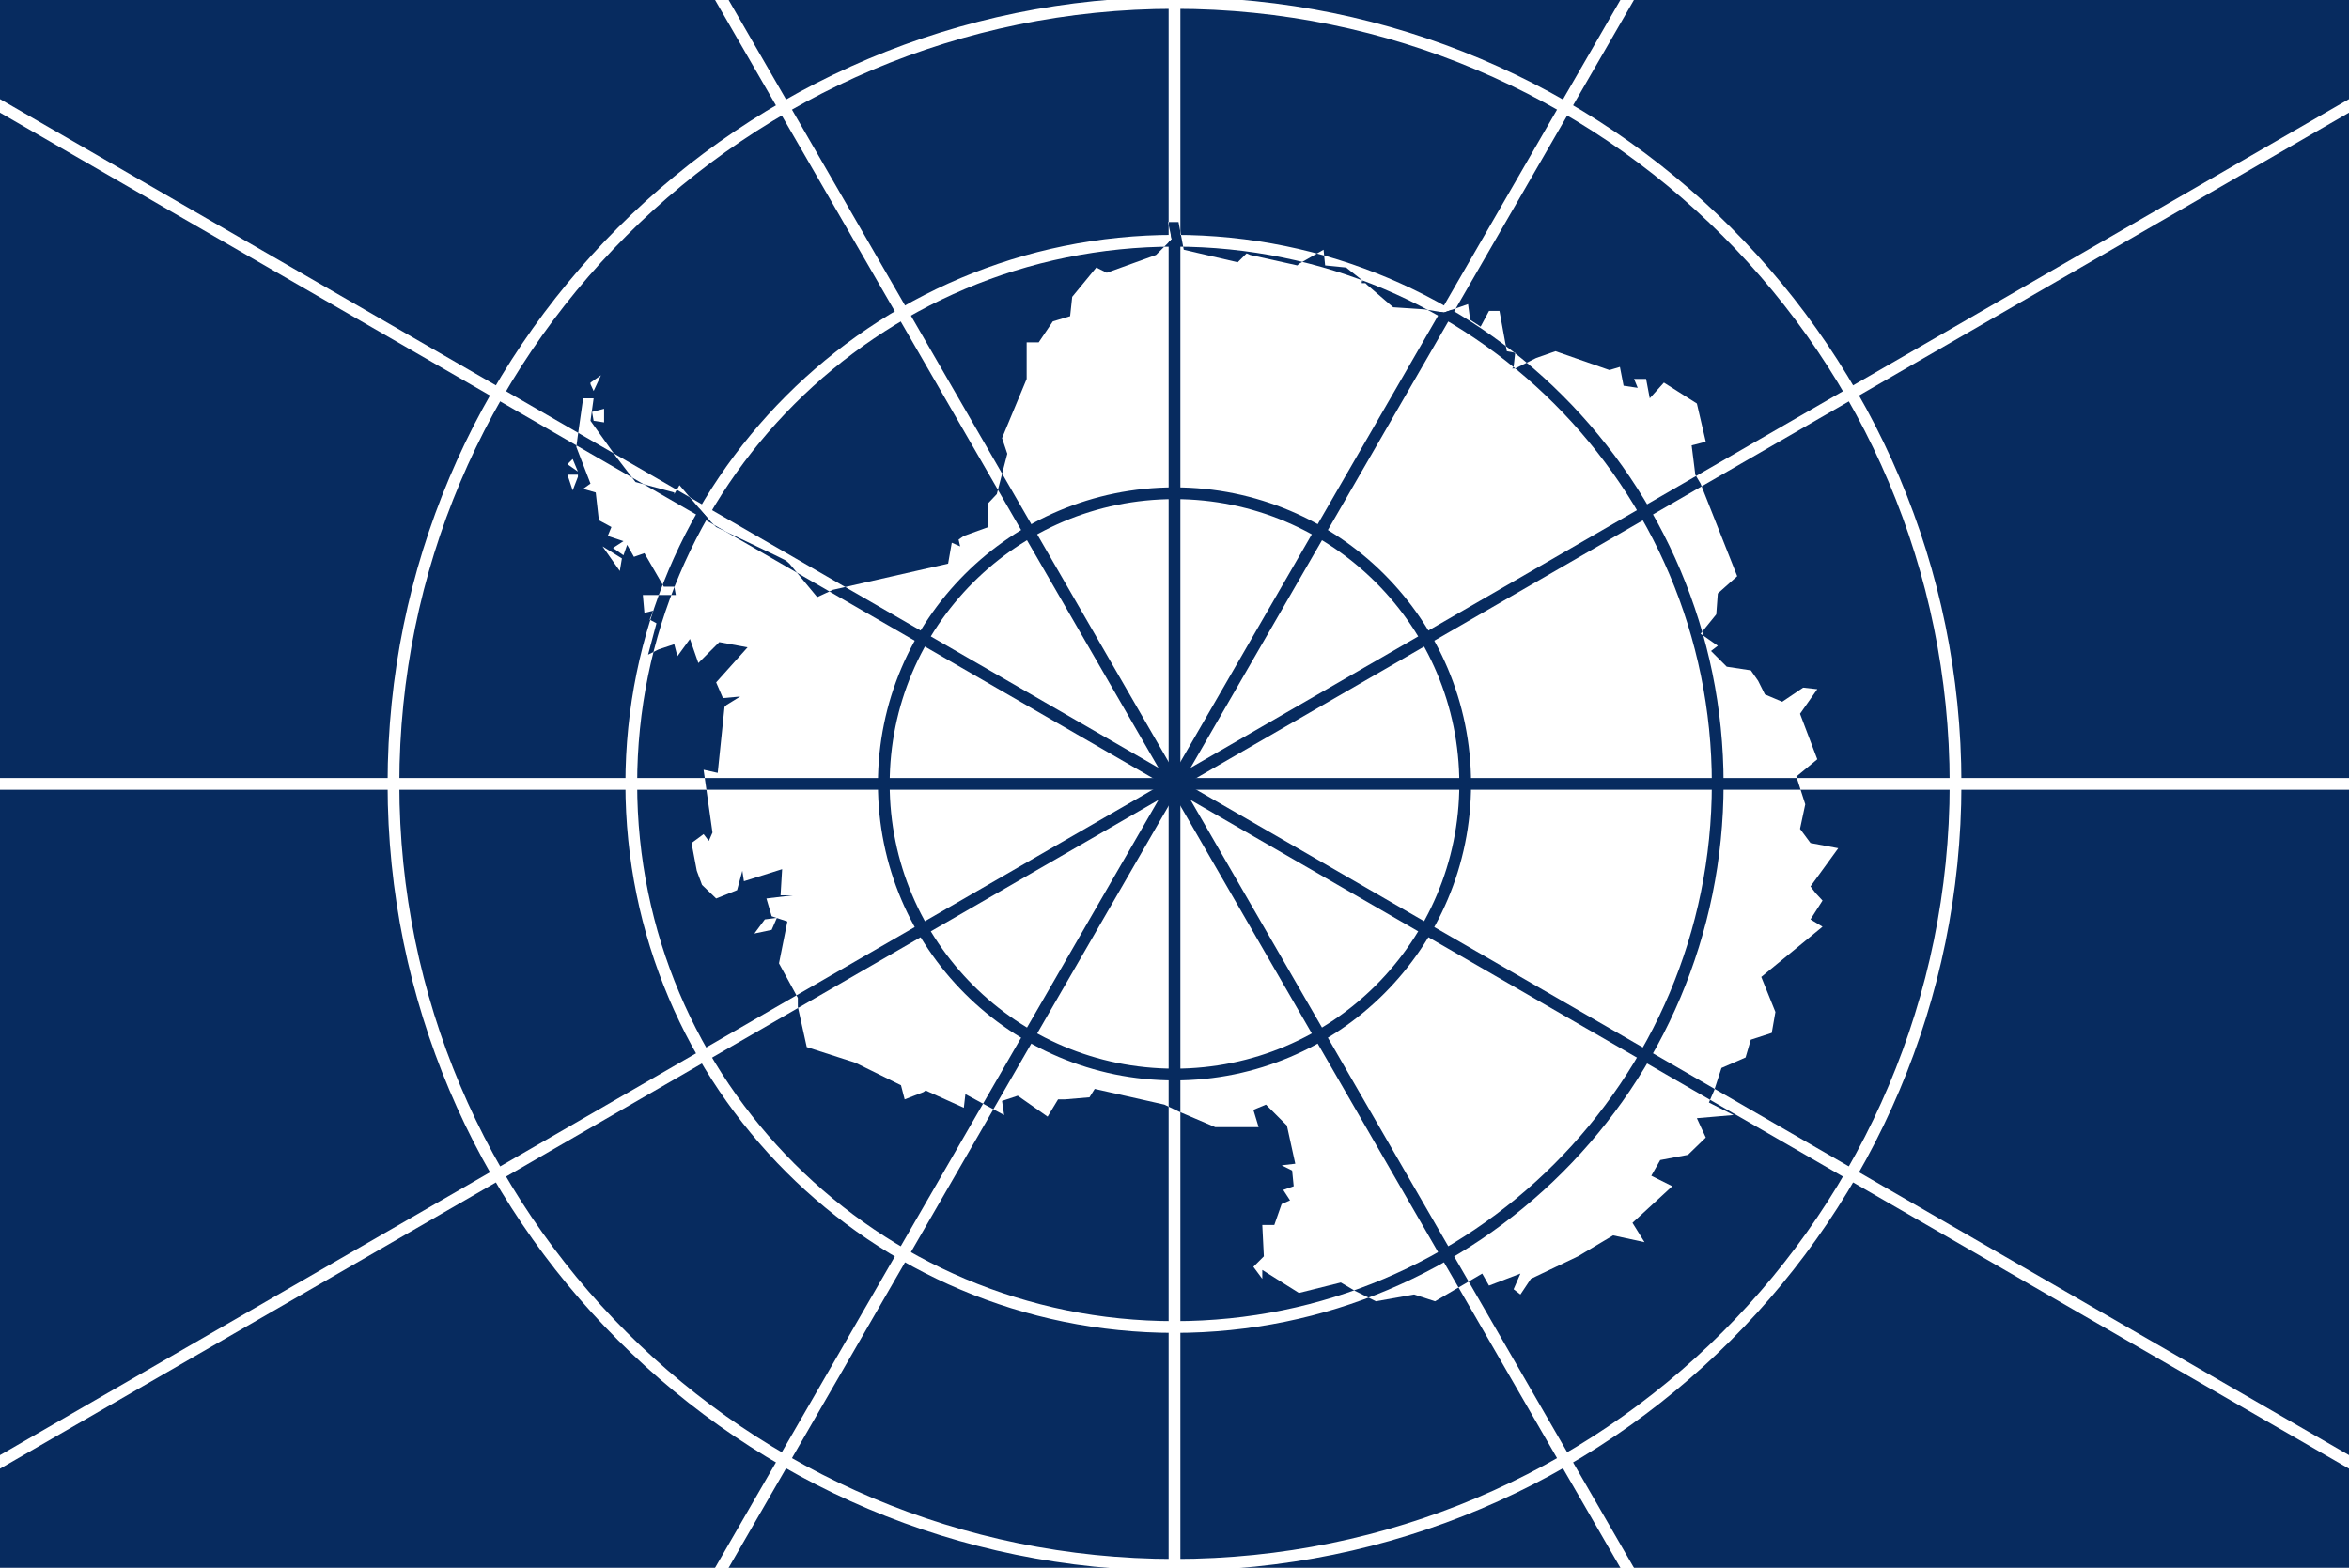
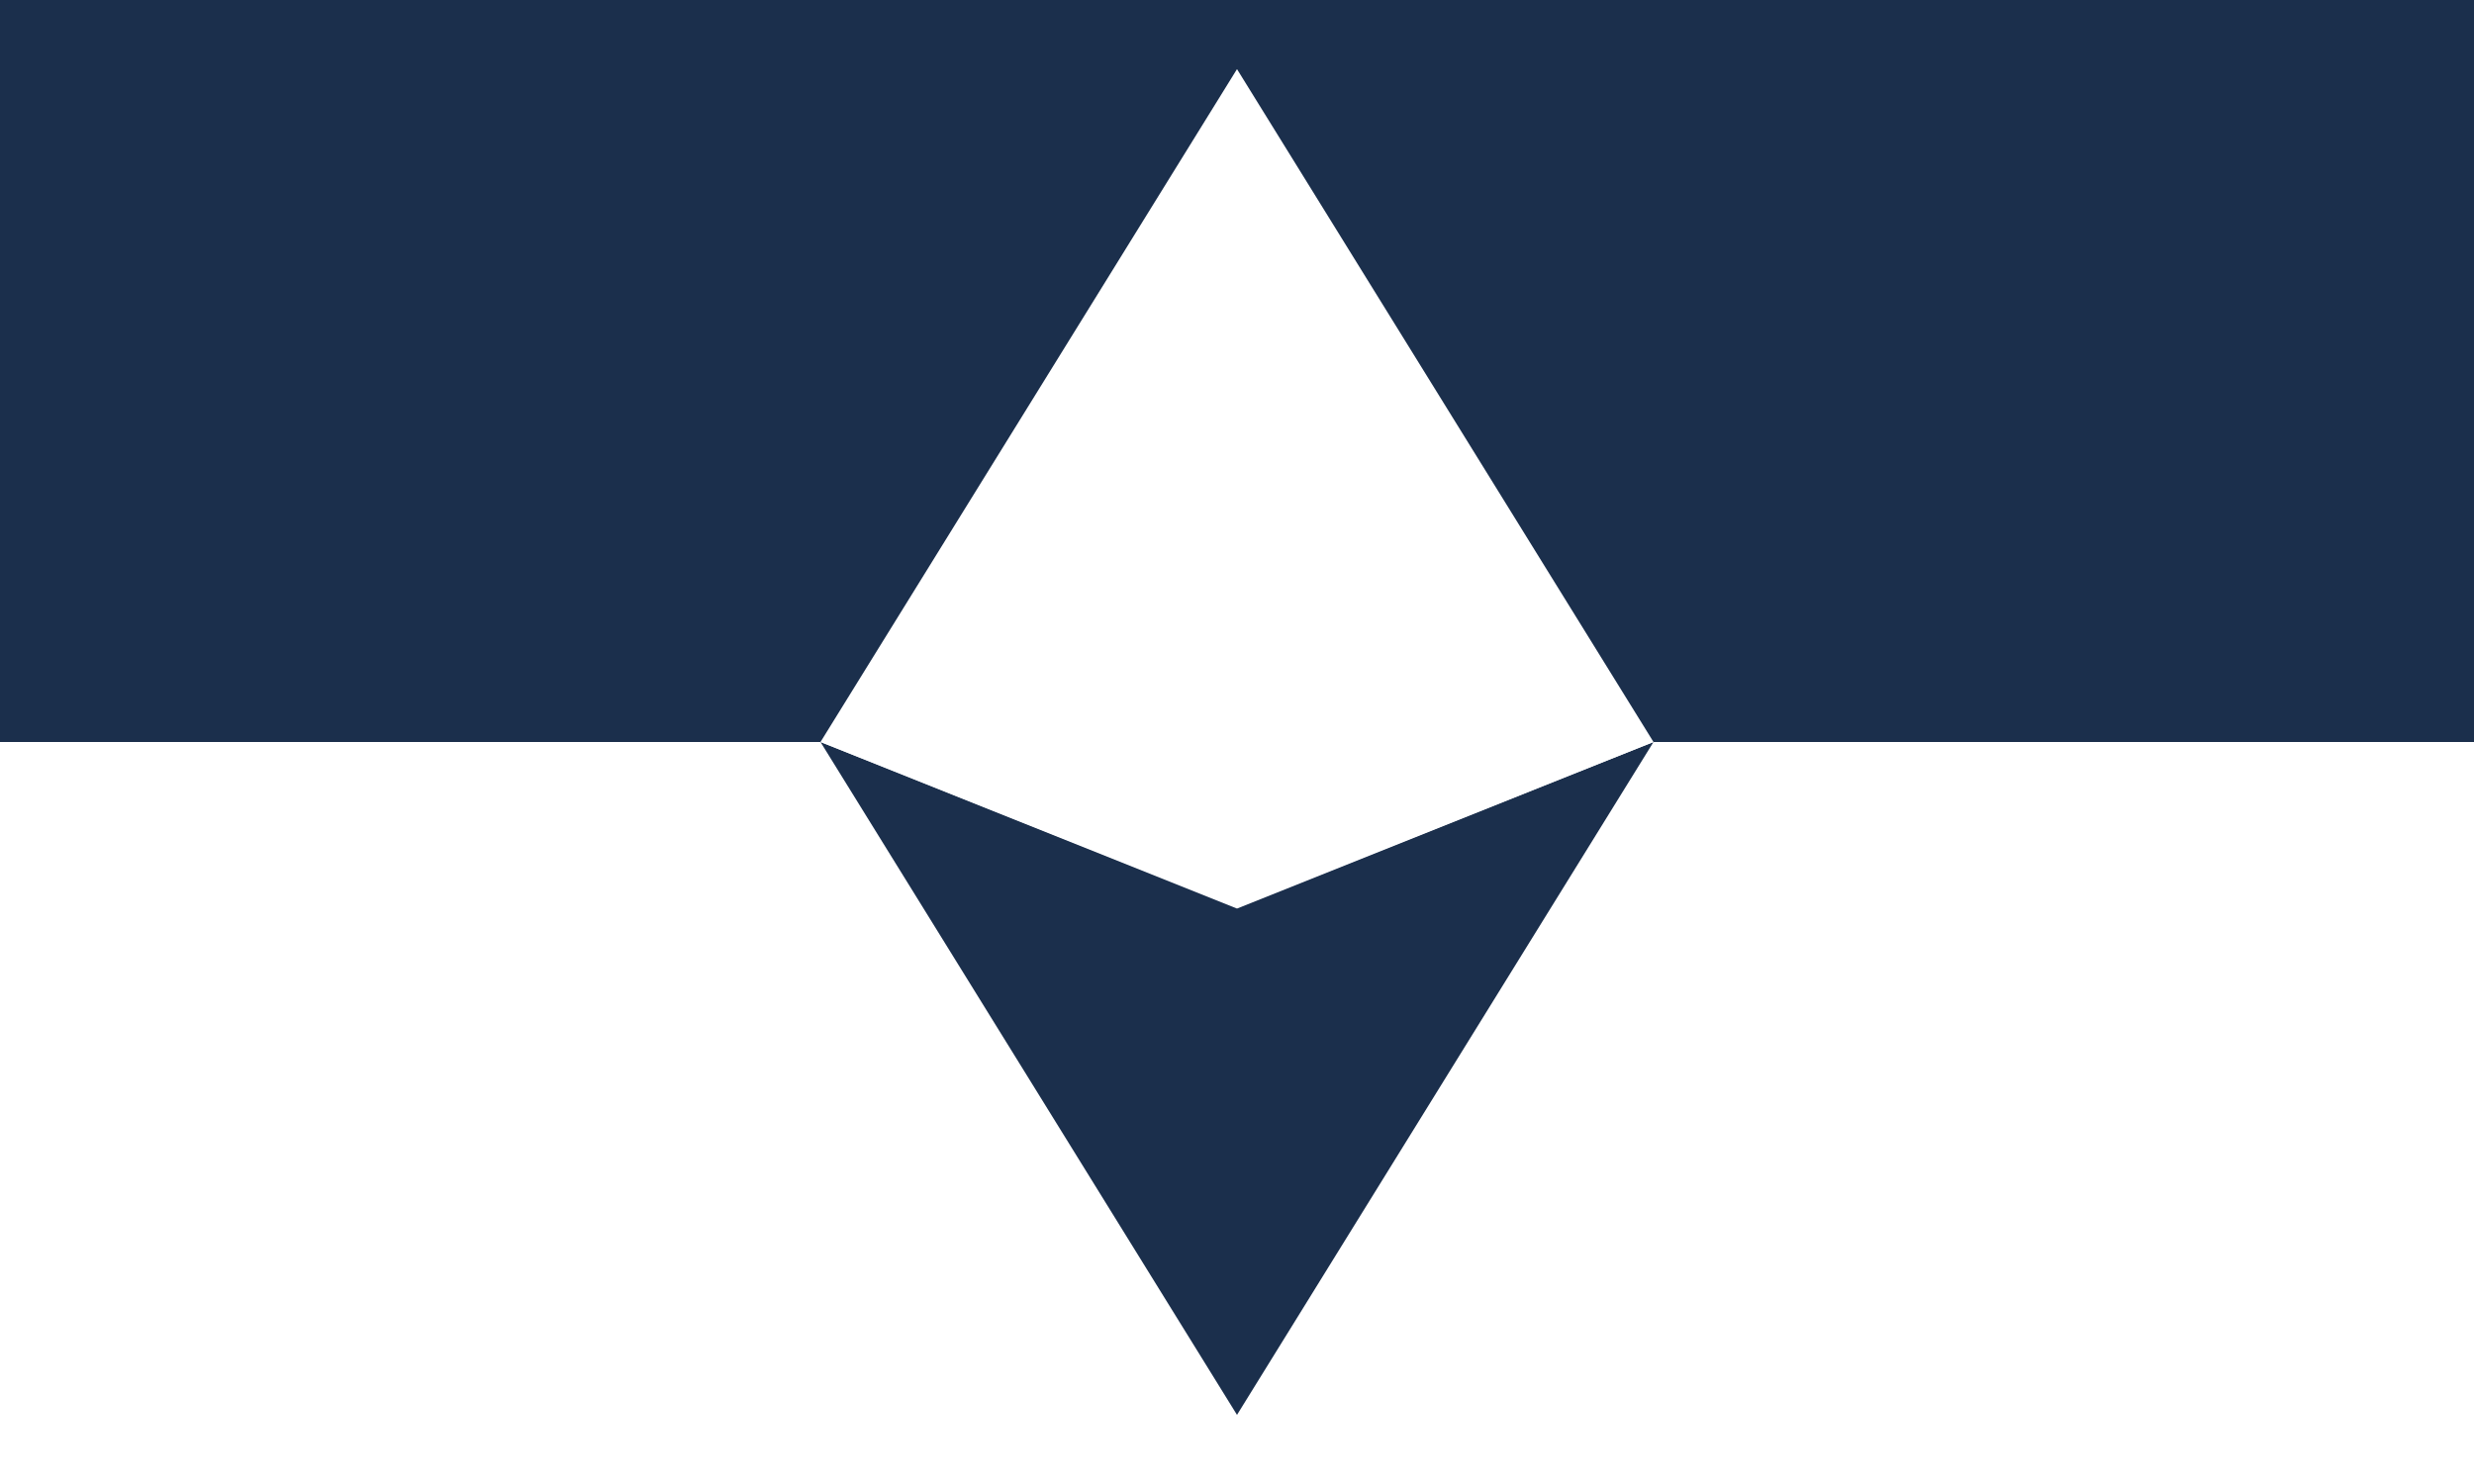
- <svg xmlns="http://www.w3.org/2000/svg" xmlns:xlink="http://www.w3.org/1999/xlink" version="1.0" width="400" height="267" viewBox="-66.5 0 400 267" id="svg2">
-   <defs id="defs6">
-     <g id="lines" style="fill:none">
-       <circle cx="133.5" cy="133.5" r="49.5" id="circle9" />
-       <circle cx="133.5" cy="133.5" r="92.5" id="circle11" />
-       <circle cx="133.5" cy="133.5" r="133" id="circle13" />
-       <path d="M -100,133.5 H 367 M 133.5,-100 v 467" id="axes" />
-       <use transform="matrix(0.8660254,0.5,-0.5,0.8660254,84.63561,-48.86439)" id="use16" x="0" y="0" width="400" height="267" xlink:href="#axes" />
-       <use transform="matrix(0.5,0.8660254,-0.8660254,0.5,182.3644,-48.86439)" id="use18" x="0" y="0" width="400" height="267" xlink:href="#axes" />
+ <svg xmlns="http://www.w3.org/2000/svg" id="Layer_1" width="1485" height="891" version="1.1" viewBox="0 0 1485 891" xml:space="preserve">
+   <style id="style843" type="text/css">
+ 	.st0{fill:#1B2F4C;}
+ 	.st1{fill:#FFFFFF;}
+ </style>
+   <rect id="rect845" class="st0" width="1485" height="445.5" />
+   <rect id="rect847" class="st1" y="445.5" width="1485" height="445.5" />
+   <g id="g855">
+     <polygon id="polygon849" class="st0" points="992.5 445.5 742.5 849.5 492.5 445.5 742.5 545" />
+     <g id="g853">
+       <polygon id="polygon851" class="st1" points="742.5 545.5 492.5 445.5 742.5 41.5 992.5 445.5" />
    </g>
-     <path d="m 146.396,44.921 -0.624,-0.267 0.624,0.267 z m 17.833,176.421 -2.407,-1.426 -7.133,1.782 -6.241,-3.92 0,1.515 -1.516,-2.049 1.783,-1.782 -0.267,-5.346 2.051,0 1.248,-3.564 1.427,-0.624 -1.159,-1.782 1.783,-0.624 -0.267,-2.673 -1.783,-0.891 2.318,-0.267 -1.427,-6.504 -3.567,-3.564 -2.14,0.891 0.892,2.94 -7.401,0 -6.241,-2.673 -2.407,-1.158 -11.859,-2.673 -0.892,1.426 -4.191,0.356 -1.159,0 -1.783,2.94 -5.082,-3.564 -2.675,0.891 0.357,2.406 -6.598,-3.564 -0.267,2.317 -6.509,-2.94 -0.357,0.267 -3.21,1.247 -0.624,-2.406 -7.757,-3.831 -8.292,-2.673 -1.516,-6.861 0,-1.515 -3.21,-5.881 1.427,-7.128 -2.675,-0.891 -0.892,-3.029 4.458,-0.535 -2.051,0 0.267,-4.455 -6.509,2.049 -0.267,-1.782 -0.892,3.297 -3.567,1.426 -2.407,-2.317 -0.892,-2.406 -0.892,-4.722 2.051,-1.515 0.892,1.158 0.624,-1.426 -1.516,-10.692 2.407,0.535 1.159,-11.227 0.357,-0.356 2.318,-1.426 -2.942,0.267 -1.159,-2.673 5.35,-5.97 -4.815,-0.891 -3.567,3.564 -1.427,-4.099 -2.14,2.94 -0.535,-2.049 -2.675,0.891 -1.783,0.891 1.427,-5.346 -1.159,-0.624 0.624,-1.515 -1.516,0.356 -0.267,-3.029 5.617,0 -0.267,-1.426 -1.783,0 -3.299,-5.702 -1.783,0.624 -1.159,-2.049 -0.624,1.782 -1.783,-1.247 1.783,-1.158 -2.675,-0.891 0.624,-1.515 -2.14,-1.158 -0.535,-4.722 -2.14,-0.624 1.248,-0.891 -2.407,-6.237 0.267,-2.049 0.892,-6.237 1.783,0 -0.535,3.831 4.458,6.237 3.21,4.188 6.598,1.782 0,0.267 0.892,-1.515 3.567,4.188 1.783,2.049 0.892,0.891 10.075,4.811 1.783,0.891 0.624,0.535 4.726,5.702 2.675,-1.247 19.616,-4.455 0.624,-3.564 1.427,0.624 -0.267,-1.158 0.892,-0.624 4.191,-1.515 0,-4.099 1.427,-1.515 1.783,-6.861 -0.892,-2.673 4.191,-10.068 0,-1.515 0,-4.722 2.051,0 2.407,-3.564 2.942,-0.891 0.357,-3.297 4.101,-4.99 1.783,0.891 8.381,-3.029 0.892,-0.891 1.783,-1.782 -0.624,-2.94 1.783,0 0.892,4.722 9.184,2.138 1.516,-1.515 0.624,0.267 8.025,1.782 0.267,-0.267 4.191,-2.406 0.267,2.673 3.567,0.356 2.942,2.317 0.624,0.624 4.458,3.831 5.35,0.356 3.299,0.535 4.101,-1.426 0.357,2.673 1.783,1.158 1.427,-2.673 1.783,0 1.248,6.861 1.427,0.267 -0.267,2.406 -0.268,0.267 0.535,0 3.567,-1.782 3.299,-1.158 9.184,3.208 1.783,-0.535 0.624,3.208 2.407,0.356 -0.624,-1.515 2.051,0 0.624,3.297 2.407,-2.673 5.617,3.564 1.516,6.504 -2.407,0.624 0.624,4.99 0.892,1.515 6.241,15.771 -3.299,2.94 -0.267,3.564 -2.675,3.297 2.942,2.049 -1.159,0.891 2.675,2.673 4.101,0.624 1.248,1.782 1.159,2.317 2.942,1.247 3.567,-2.406 2.407,0.267 -2.942,4.188 2.942,7.752 -3.567,2.94 1.516,4.722 -0.892,4.188 1.783,2.406 4.726,0.891 -4.726,6.504 0.892,1.158 1.159,1.247 -2.051,3.208 2.051,1.247 -10.432,8.554 2.407,5.97 -0.624,3.564 -3.567,1.158 -0.892,3.029 -4.101,1.782 -1.248,3.831 -0.892,2.049 4.191,2.138 -6.241,0.535 1.516,3.297 -3.032,2.94 -4.726,0.891 -1.516,2.673 3.567,1.782 -6.776,6.237 2.051,3.297 -5.35,-1.158 -5.974,3.564 -8.025,3.831 -1.783,2.673 -1.159,-0.891 1.159,-2.673 -5.35,2.049 -1.159,-2.049 -8.025,4.722 -3.567,-1.158 -6.509,1.158 -1.783,-0.891 m 0.267,-172.233 -0.624,-0.624 -0.267,0 0,0.356 0.624,0 0.267,0.267 0,0 z m -2.051,171.342 1.783,0.891 -1.783,-0.891 z m 0,0 1.783,0.891 M 39.044,98.739 l 0.357,-2.138 -3.299,-2.049 2.942,4.188 -3e-6,0 z m -7.133,-16.395 -1.783,0 0.892,2.673 0.892,-2.317 0,-0.356 0,0 z m -0.892,-2.673 -0.892,0.891 1.783,1.247 -0.892,-2.138 z m 8.025,19.068 0.357,-2.138 -3.299,-2.049 2.942,4.188 0,0 z m -7.133,-16.395 -1.783,0 0.892,2.673 0.892,-2.317 0,-0.356 0,0 z m -0.892,-2.673 -0.892,0.891 1.783,1.247 -0.892,-2.138 z m 8.025,19.068 0.357,-2.138 -3.299,-2.049 2.942,4.188 -3e-6,0 z m -7.133,-16.395 -1.783,0 0.892,2.673 0.892,-2.317 0,-0.356 0,0 z m -0.892,-2.673 -0.892,0.891 1.783,1.247 -0.892,-2.138 z m 5.35,-6.237 0,-2.317 -2.051,0.535 0.267,1.515 1.783,0.267 0,0 z m -2.318,-6.504 0.535,1.158 1.248,-2.673 -1.783,1.247 0,0.267 0,0 z m 2.318,6.504 0,-2.317 -2.051,0.535 0.267,1.515 1.783,0.267 0,0 z m -2.318,-6.504 0.535,1.158 1.248,-2.673 -1.783,1.247 0,0.267 0,0 z m 2.318,6.504 0,-2.317 -2.051,0.535 0.267,1.515 1.783,0.267 0,0 z m -2.318,-6.504 0.535,1.158 1.248,-2.673 -1.783,1.247 0,0.267 0,0 z m 31.742,90.883 -2.051,0.267 -1.783,2.406 2.942,-0.624 0.892,-2.049 0,0 z m 0,0 -2.051,0.267 -1.783,2.406 2.942,-0.624 0.892,-2.049 0,0 z m 0,0 -2.051,0.267 -1.783,2.406 2.942,-0.624 0.892,-2.049 0,0 z m 2.14,-60.321 -0.624,-0.535 -1.783,-0.891 1.783,0.891 0.624,0.535 z" transform="translate(0,-1.5)" id="antarctica" style="fill:#ffffff" />
-     <clipPath id="clip">
-       <use id="use22" x="0" y="0" width="400" height="267" xlink:href="#antarctica" />
-     </clipPath>
-   </defs>
-   <rect width="400" height="267" x="-66.5" y="0" id="fondo" style="fill:#072b5f;fill-opacity:1" />
-   <use id="use25" style="stroke:#ffffff;stroke-width:2;stroke-miterlimit:4;stroke-dasharray:none" x="0" y="0" width="400" height="267" xlink:href="#lines" />
-   <use id="use27" x="0" y="0" width="400" height="267" xlink:href="#antarctica" />
-   <use clip-path="url(#clip)" id="use29" style="stroke:#072b5f;stroke-width:2;stroke-miterlimit:4;stroke-opacity:1;stroke-dasharray:none" x="0" y="0" width="400" height="267" xlink:href="#lines" />
+   </g>
</svg>
